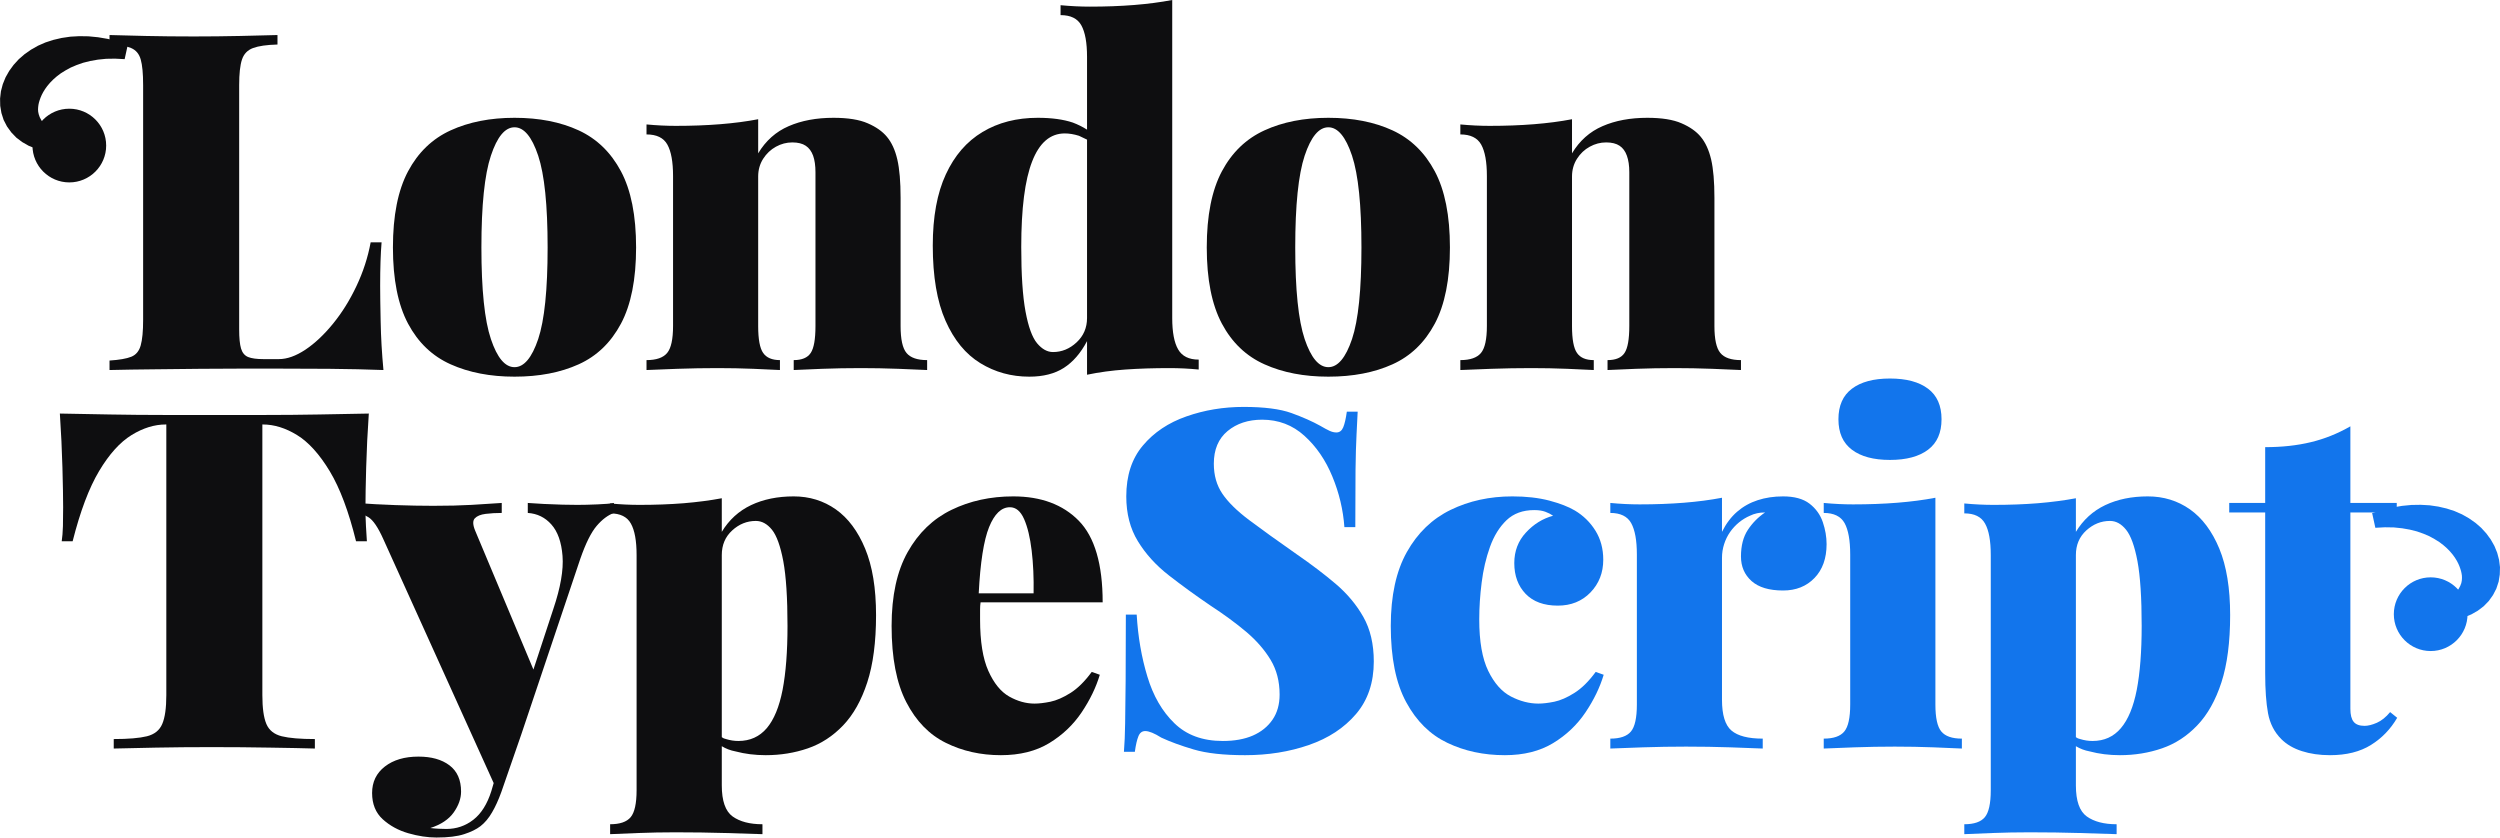
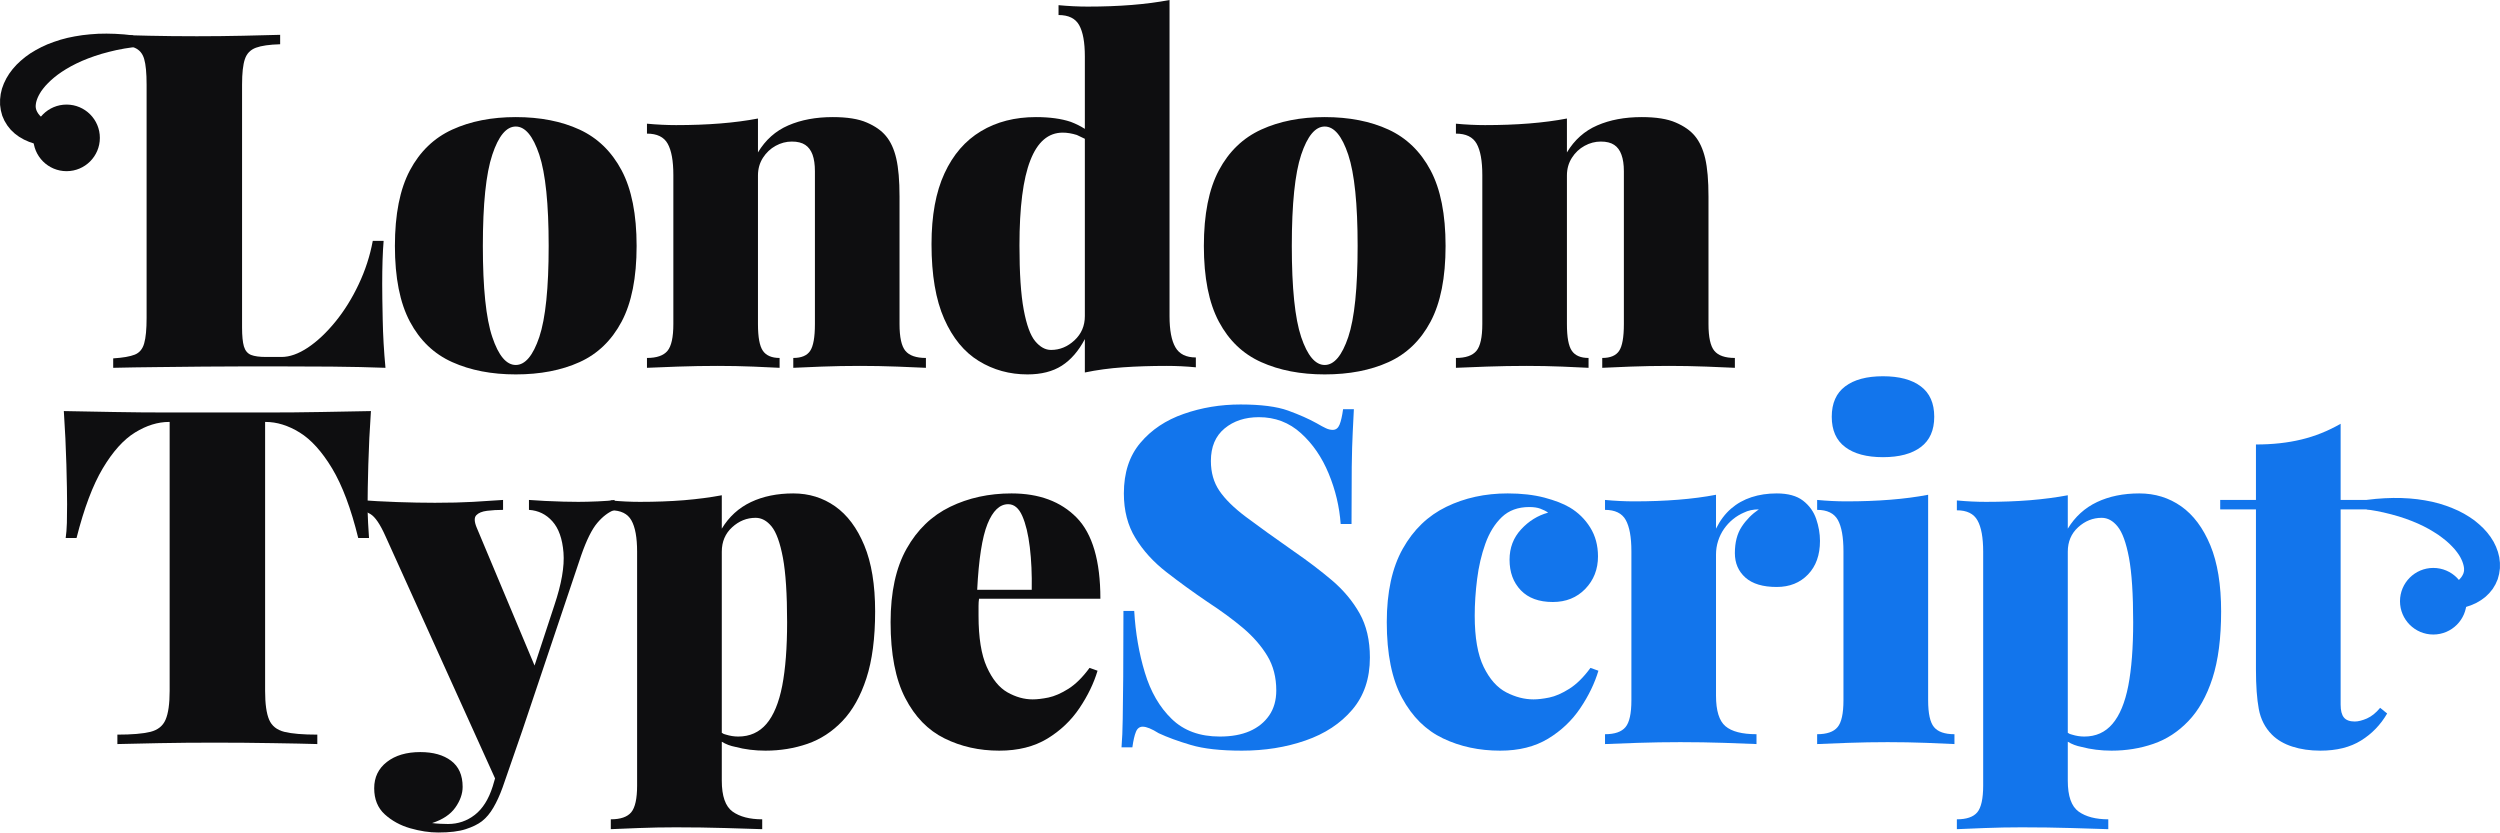
- <svg xmlns="http://www.w3.org/2000/svg" viewBox="-6.86 -4.91 350.38 117.38" role="img" aria-label="London TypeScript">
+ <svg xmlns="http://www.w3.org/2000/svg" viewBox="-7.47 -4.91 352.49 117.38" role="img" aria-label="London TypeScript">
  <g id="lts-wordmark">
    <path id="lts-glyph-0-0-L" d="M32.03 0L32.03 0L32.03 1.33Q29.77 1.39 28.61 1.82Q27.45 2.25 27.06 3.42Q26.66 4.58 26.66 7.03L26.66 7.03L26.66 41.25Q26.66 43.04 26.92 43.93Q27.19 44.83 27.92 45.13Q28.65 45.42 30.04 45.42L30.04 45.42L32.23 45.42Q33.95 45.42 35.94 44.1Q37.93 42.77 39.82 40.45Q41.71 38.13 43.1 35.18Q44.5 32.23 45.09 29.05L45.09 29.05L46.62 29.05Q46.42 31.43 46.42 35.15L46.42 35.15Q46.42 36.87 46.49 40.15Q46.55 43.44 46.88 46.95L46.88 46.95Q43.5 46.82 39.26 46.78Q35.01 46.75 31.7 46.75L31.7 46.75L27.19 46.75Q24.4 46.75 21.19 46.78Q17.97 46.82 14.69 46.85Q11.41 46.88 8.49 46.95L8.49 46.95L8.49 45.62Q10.54 45.49 11.54 45.09Q12.53 44.69 12.86 43.5Q13.2 42.31 13.2 39.92L13.2 39.92L13.2 7.03Q13.2 4.58 12.86 3.42Q12.53 2.25 11.51 1.82Q10.48 1.39 8.49 1.33L8.49 1.33L8.49 0Q10.41 0.07 13.56 0.13Q16.71 0.2 20.29 0.2L20.29 0.2Q23.61 0.2 26.79 0.13Q29.97 0.07 32.03 0" fill="#0e0e10" />
    <path id="lts-glyph-0-1-o" d="M65.25 11.6L65.25 11.6Q70.42 11.6 74.24 13.36Q78.05 15.12 80.17 19.1Q82.29 23.08 82.29 29.77L82.29 29.77Q82.29 36.47 80.17 40.45Q78.05 44.43 74.24 46.15Q70.42 47.88 65.25 47.88L65.25 47.88Q60.15 47.88 56.3 46.15Q52.45 44.43 50.33 40.45Q48.21 36.47 48.21 29.77L48.21 29.77Q48.21 23.08 50.33 19.1Q52.45 15.12 56.3 13.36Q60.15 11.6 65.25 11.6M65.25 12.93L65.25 12.93Q63.26 12.93 61.94 16.91Q60.61 20.89 60.61 29.77L60.61 29.77Q60.61 38.66 61.94 42.61Q63.26 46.55 65.25 46.55L65.25 46.55Q67.24 46.55 68.57 42.61Q69.89 38.66 69.89 29.77L69.89 29.77Q69.89 20.89 68.57 16.91Q67.24 12.93 65.25 12.93" fill="#0e0e10" />
    <path id="lts-glyph-0-2-n" d="M109.95 11.6L109.95 11.6Q113 11.6 114.75 12.37Q116.51 13.13 117.44 14.26L117.44 14.26Q118.44 15.45 118.9 17.44Q119.36 19.43 119.36 22.81L119.36 22.81L119.36 40.78Q119.36 43.57 120.19 44.56Q121.02 45.56 123.08 45.56L123.08 45.56L123.08 46.95Q121.75 46.88 119.06 46.78Q116.38 46.68 113.79 46.68L113.79 46.68Q111.01 46.68 108.36 46.78Q105.7 46.88 104.38 46.95L104.38 46.95L104.38 45.56Q106.1 45.56 106.76 44.56Q107.43 43.57 107.43 40.78L107.43 40.78L107.43 19.23Q107.43 17.84 107.1 16.91Q106.76 15.98 106.07 15.52Q105.37 15.05 104.18 15.05L104.18 15.05Q102.98 15.05 101.89 15.65Q100.8 16.25 100.1 17.34Q99.4 18.44 99.4 19.83L99.4 19.83L99.4 40.78Q99.4 43.57 100.1 44.56Q100.8 45.56 102.45 45.56L102.45 45.56L102.45 46.95Q101.19 46.88 98.74 46.78Q96.29 46.68 93.7 46.68L93.7 46.68Q90.92 46.68 88.06 46.78Q85.21 46.88 83.75 46.95L83.75 46.95L83.75 45.56Q85.81 45.56 86.64 44.56Q87.47 43.57 87.47 40.78L87.47 40.78L87.47 19.76Q87.47 16.78 86.67 15.35Q85.88 13.93 83.75 13.93L83.75 13.93L83.75 12.53Q85.88 12.73 87.86 12.73L87.86 12.73Q91.18 12.73 94.06 12.5Q96.95 12.27 99.4 11.8L99.4 11.8L99.4 16.58Q100.99 13.93 103.68 12.77Q106.37 11.6 109.95 11.6" fill="#0e0e10" />
    <path id="lts-glyph-0-3-d" d="M157.43 -4.91L157.43 -4.91L157.43 39.66Q157.43 42.64 158.26 44.06Q159.08 45.49 161.14 45.49L161.14 45.49L161.14 46.88Q159.08 46.68 157.03 46.68L157.03 46.68Q153.71 46.68 150.86 46.88Q148.01 47.08 145.49 47.61L145.49 47.61L145.49 42.9Q144.16 45.42 142.24 46.65Q140.32 47.88 137.4 47.88L137.4 47.88Q133.62 47.88 130.54 45.99Q127.45 44.1 125.66 40.05Q123.87 36.01 123.87 29.51L123.87 29.51Q123.87 23.47 125.7 19.53Q127.52 15.58 130.84 13.59Q134.15 11.6 138.59 11.6L138.59 11.6Q141.51 11.6 143.5 12.27L143.5 12.27Q144.56 12.67 145.49 13.26L145.49 13.26L145.49 3.05Q145.49 0.07 144.69 -1.36Q143.9 -2.79 141.78 -2.79L141.78 -2.79L141.78 -4.18Q143.9 -3.98 145.89 -3.98L145.89 -3.98Q149.2 -3.98 152.09 -4.21Q154.97 -4.44 157.43 -4.91M145.49 39.66L145.49 14.66Q144.96 14.39 144.36 14.12L144.36 14.12Q143.3 13.79 142.37 13.79L142.37 13.79Q139.32 13.79 137.8 17.71Q136.27 21.62 136.27 29.71L136.27 29.71Q136.27 35.54 136.87 38.76Q137.47 41.98 138.49 43.2Q139.52 44.43 140.72 44.43L140.72 44.43Q142.57 44.43 144.03 43.07Q145.49 41.71 145.49 39.66L145.49 39.66" fill="#0e0e10" />
    <path id="lts-glyph-0-4-o" d="M179.31 11.6L179.31 11.6Q184.48 11.6 188.3 13.36Q192.11 15.12 194.23 19.1Q196.35 23.08 196.35 29.77L196.35 29.77Q196.35 36.47 194.23 40.45Q192.11 44.43 188.3 46.15Q184.48 47.88 179.31 47.88L179.31 47.88Q174.2 47.88 170.36 46.15Q166.51 44.43 164.39 40.45Q162.27 36.47 162.27 29.77L162.27 29.77Q162.27 23.08 164.39 19.1Q166.51 15.12 170.36 13.36Q174.2 11.6 179.31 11.6M179.31 12.93L179.31 12.93Q177.32 12.93 175.99 16.91Q174.67 20.89 174.67 29.77L174.67 29.77Q174.67 38.66 175.99 42.61Q177.32 46.55 179.31 46.55L179.31 46.55Q181.3 46.55 182.63 42.61Q183.95 38.66 183.95 29.77L183.95 29.77Q183.95 20.89 182.63 16.91Q181.3 12.93 179.31 12.93" fill="#0e0e10" />
    <path id="lts-glyph-0-5-n" d="M224.01 11.6L224.01 11.6Q227.06 11.6 228.81 12.37Q230.57 13.13 231.5 14.26L231.5 14.26Q232.49 15.45 232.96 17.44Q233.42 19.43 233.42 22.81L233.42 22.81L233.42 40.78Q233.42 43.57 234.25 44.56Q235.08 45.56 237.14 45.56L237.14 45.56L237.14 46.95Q235.81 46.88 233.12 46.78Q230.44 46.68 227.85 46.68L227.85 46.68Q225.07 46.68 222.41 46.78Q219.76 46.88 218.44 46.95L218.44 46.95L218.44 45.56Q220.16 45.56 220.82 44.56Q221.49 43.57 221.49 40.78L221.49 40.78L221.49 19.23Q221.49 17.84 221.15 16.91Q220.82 15.98 220.13 15.52Q219.43 15.05 218.24 15.05L218.24 15.05Q217.04 15.05 215.95 15.65Q214.85 16.25 214.16 17.34Q213.46 18.44 213.46 19.83L213.46 19.83L213.46 40.78Q213.46 43.57 214.16 44.56Q214.85 45.56 216.51 45.56L216.51 45.56L216.51 46.95Q215.25 46.88 212.8 46.78Q210.34 46.68 207.76 46.68L207.76 46.68Q204.97 46.68 202.12 46.78Q199.27 46.88 197.81 46.95L197.81 46.95L197.81 45.56Q199.87 45.56 200.7 44.56Q201.53 43.57 201.53 40.78L201.53 40.78L201.53 19.76Q201.53 16.78 200.73 15.35Q199.93 13.93 197.81 13.93L197.81 13.93L197.81 12.53Q199.93 12.73 201.92 12.73L201.92 12.73Q205.24 12.73 208.12 12.5Q211.01 12.27 213.46 11.8L213.46 11.8L213.46 16.58Q215.05 13.93 217.74 12.77Q220.42 11.6 224.01 11.6" fill="#0e0e10" />
    <path id="lts-glyph-1-0-T" d="M44.83 53.05L44.83 53.05Q44.56 56.96 44.46 60.61Q44.36 64.26 44.36 66.18L44.36 66.18Q44.36 67.57 44.43 68.83Q44.5 70.09 44.56 70.95L44.56 70.95L43.04 70.95Q41.51 64.72 39.36 61.14Q37.2 57.56 34.78 56.07Q32.36 54.58 29.97 54.58L29.97 54.58L29.91 54.58L29.91 92.51Q29.91 95.23 30.47 96.55Q31.03 97.88 32.63 98.28Q34.22 98.67 37.27 98.67L37.27 98.67L37.27 100Q34.95 99.93 31 99.87Q27.06 99.8 22.75 99.8L22.75 99.8Q18.63 99.8 14.99 99.87Q11.34 99.93 9.08 100L9.08 100L9.08 98.67Q12.14 98.67 13.73 98.28Q15.32 97.88 15.88 96.55Q16.45 95.23 16.45 92.51L16.45 92.51L16.45 54.58L16.38 54.58Q13.99 54.58 11.57 56.07Q9.15 57.56 7.03 61.11Q4.91 64.66 3.32 70.95L3.32 70.95L1.79 70.95Q1.92 70.09 1.96 68.83Q1.99 67.57 1.99 66.18L1.99 66.18Q1.99 64.26 1.89 60.61Q1.79 56.96 1.53 53.05L1.53 53.05Q4.71 53.12 8.55 53.18Q12.4 53.25 16.25 53.25L16.25 53.25L30.17 53.25Q34.02 53.25 37.86 53.18Q41.71 53.12 44.83 53.05" fill="#0e0e10" />
    <path id="lts-glyph-1-1-y" d="M79.18 65.58L79.18 65.58L79.18 66.98Q77.92 67.44 76.76 68.8Q75.6 70.16 74.47 73.41L74.47 73.41L66.18 98.08L63.4 106.1Q62.8 107.76 62.1 108.95Q61.41 110.15 60.48 110.88L60.48 110.88Q59.62 111.54 58.19 112Q56.76 112.47 54.31 112.47L54.31 112.47Q52.45 112.47 50.36 111.87Q48.28 111.27 46.78 109.91Q45.29 108.55 45.29 106.23Q45.29 103.91 47.08 102.52Q48.87 101.13 51.79 101.13L51.79 101.13Q54.51 101.13 56.13 102.35Q57.76 103.58 57.76 106.03L57.76 106.03Q57.76 107.49 56.73 108.95Q55.7 110.41 53.45 111.14L53.45 111.14Q53.98 111.21 54.64 111.24Q55.31 111.27 55.7 111.27L55.7 111.27Q57.82 111.27 59.48 109.98Q61.14 108.69 62 105.97L62 105.97L62.33 104.84L46.88 70.69Q45.76 68.17 44.76 67.57Q43.77 66.98 43.04 66.98L43.04 66.98L43.04 65.58Q45.69 65.78 48.54 65.88Q51.39 65.98 53.85 65.98L53.85 65.98Q56.96 65.98 59.22 65.85Q61.47 65.72 63.46 65.58L63.46 65.58L63.46 66.98Q62.27 66.98 61.21 67.11Q60.15 67.24 59.68 67.74Q59.22 68.24 59.75 69.5L59.75 69.5L67.9 88.93L70.69 80.44Q72.21 75.93 71.98 73.01Q71.75 70.09 70.42 68.6Q69.1 67.11 67.11 66.98L67.11 66.98L67.11 65.58Q68.04 65.65 69.36 65.72Q70.69 65.78 71.98 65.82Q73.28 65.85 74.07 65.85L74.07 65.85Q75.27 65.85 76.86 65.78Q78.45 65.72 79.18 65.58" fill="#0e0e10" />
    <path id="lts-glyph-1-2-p" d="M94.3 64.92L94.3 64.92L94.3 69.63Q95.82 67.11 98.41 65.88Q100.99 64.66 104.38 64.66L104.38 64.66Q107.69 64.66 110.28 66.48Q112.86 68.3 114.39 71.98Q115.92 75.66 115.92 81.3Q115.92 86.94 114.69 90.72Q113.46 94.5 111.31 96.75Q109.15 99.01 106.37 99.97Q103.58 100.93 100.46 100.93L100.46 100.93Q98.21 100.93 96.22 100.4L96.22 100.4Q95.16 100.2 94.3 99.67L94.3 99.67L94.3 105.17Q94.3 108.42 95.82 109.52Q97.35 110.61 100 110.61L100 110.61L100 112Q98.14 111.94 94.83 111.84Q91.51 111.74 87.8 111.74L87.8 111.74Q85.15 111.74 82.56 111.84Q79.97 111.94 78.65 112L78.65 112L78.65 110.61Q80.7 110.61 81.53 109.62Q82.36 108.62 82.36 105.84L82.36 105.84L82.36 72.88Q82.36 69.89 81.56 68.47Q80.77 67.04 78.65 67.04L78.65 67.04L78.65 65.65Q80.77 65.85 82.76 65.85L82.76 65.85Q86.07 65.85 88.96 65.62Q91.84 65.38 94.3 64.92M94.3 72.88L94.3 98.41Q94.56 98.61 94.89 98.67L94.89 98.67Q95.76 98.94 96.62 98.94L96.62 98.94Q99.07 98.94 100.6 97.15Q102.12 95.36 102.82 91.78Q103.51 88.2 103.51 82.82L103.51 82.82Q103.51 76.92 102.92 73.74Q102.32 70.56 101.33 69.33Q100.33 68.1 99.07 68.1L99.07 68.1Q97.21 68.1 95.76 69.43Q94.3 70.76 94.3 72.88L94.3 72.88" fill="#0e0e10" />
    <path id="lts-glyph-1-3-e" d="M135.15 64.66L135.15 64.66Q140.98 64.66 144.33 68.07Q147.68 71.49 147.68 79.51L147.68 79.51L130.57 79.51Q130.5 79.97 130.5 80.5L130.5 80.5L130.5 81.9Q130.5 86.54 131.66 89.12Q132.82 91.71 134.58 92.71Q136.34 93.7 138.13 93.7L138.13 93.7Q139.06 93.7 140.35 93.44Q141.64 93.17 143.17 92.21Q144.69 91.25 146.15 89.26L146.15 89.26L147.28 89.66Q146.49 92.31 144.73 94.93Q142.97 97.55 140.19 99.24Q137.4 100.93 133.42 100.93L133.42 100.93Q129.18 100.93 125.7 99.2Q122.21 97.48 120.16 93.5Q118.1 89.52 118.1 82.82L118.1 82.82Q118.1 76.46 120.36 72.45Q122.61 68.44 126.49 66.55Q130.37 64.66 135.15 64.66M130.31 78.25L130.31 78.25L138 78.25Q138.06 75 137.73 72.25Q137.4 69.5 136.67 67.84Q135.94 66.18 134.68 66.18L134.68 66.18Q132.89 66.18 131.76 68.97L131.76 68.97Q130.64 71.75 130.31 78.25" fill="#0e0e10" />
    <path id="lts-glyph-1-4-S" d="M167.44 52.12L167.44 52.12Q171.75 52.12 174.14 52.98Q176.53 53.85 178.18 54.77L178.18 54.77Q178.98 55.24 179.48 55.47Q179.97 55.7 180.44 55.7L180.44 55.7Q181.1 55.7 181.4 54.97Q181.7 54.24 181.9 52.79L181.9 52.79L183.42 52.79Q183.36 54.18 183.26 56.03Q183.16 57.89 183.12 60.94Q183.09 63.99 183.09 68.97L183.09 68.97L181.56 68.97Q181.3 65.32 179.87 61.87Q178.45 58.42 175.96 56.17Q173.47 53.91 170.03 53.91L170.03 53.91Q167.11 53.91 165.19 55.5Q163.26 57.1 163.26 60.08L163.26 60.08Q163.26 62.53 164.46 64.29Q165.65 66.05 168.2 67.97Q170.76 69.89 174.93 72.81L174.93 72.81Q177.92 74.87 180.34 76.92Q182.76 78.98 184.22 81.56Q185.68 84.15 185.68 87.8L185.68 87.8Q185.68 92.24 183.19 95.16Q180.7 98.08 176.59 99.5Q172.48 100.93 167.64 100.93L167.64 100.93Q163.13 100.93 160.44 100.13Q157.76 99.34 155.9 98.47L155.9 98.47Q154.44 97.55 153.65 97.55L153.65 97.55Q152.98 97.55 152.69 98.28Q152.39 99.01 152.19 100.46L152.19 100.46L150.66 100.46Q150.8 98.74 150.83 96.45Q150.86 94.16 150.9 90.52Q150.93 86.87 150.93 81.23L150.93 81.23L152.45 81.23Q152.72 85.88 153.95 89.92Q155.17 93.97 157.73 96.45Q160.28 98.94 164.52 98.94L164.52 98.94Q166.98 98.94 168.73 98.18Q170.49 97.41 171.49 95.95Q172.48 94.5 172.48 92.44L172.48 92.44Q172.48 89.66 171.22 87.57Q169.96 85.48 167.81 83.65Q165.65 81.83 162.8 79.97L162.8 79.97Q159.68 77.85 156.96 75.73Q154.24 73.61 152.62 70.95Q150.99 68.3 150.99 64.66L150.99 64.66Q150.99 60.28 153.32 57.53Q155.64 54.77 159.42 53.45Q163.2 52.12 167.44 52.12" fill="#1275ec" />
    <path id="lts-glyph-1-5-c" d="M205.11 64.66L205.11 64.66Q208.02 64.66 210.28 65.25Q212.53 65.85 213.86 66.64L213.86 66.64Q215.65 67.71 216.74 69.46Q217.84 71.22 217.84 73.54L217.84 73.54Q217.84 76.26 216.05 78.12Q214.26 79.97 211.47 79.97L211.47 79.97Q208.55 79.97 206.96 78.32Q205.37 76.66 205.37 74.01L205.37 74.01Q205.37 71.49 207 69.73Q208.62 67.97 210.81 67.37L210.81 67.37Q210.34 67.04 209.71 66.81Q209.08 66.58 208.16 66.58L208.16 66.58Q205.77 66.58 204.28 68Q202.79 69.43 201.96 71.75Q201.13 74.07 200.8 76.72Q200.46 79.38 200.46 81.9L200.46 81.9Q200.46 86.54 201.72 89.12Q202.98 91.71 204.91 92.71Q206.83 93.7 208.75 93.7L208.75 93.7Q209.68 93.7 210.97 93.44Q212.27 93.17 213.79 92.21Q215.32 91.25 216.78 89.26L216.78 89.26L217.9 89.66Q217.11 92.31 215.35 94.93Q213.59 97.55 210.81 99.24Q208.02 100.93 204.05 100.93L204.05 100.93Q199.6 100.93 195.99 99.2Q192.37 97.48 190.22 93.5Q188.06 89.52 188.06 82.82L188.06 82.82Q188.06 76.46 190.32 72.45Q192.57 68.44 196.45 66.55Q200.33 64.66 205.11 64.66" fill="#1275ec" />
    <path id="lts-glyph-1-6-r" d="M243.04 64.66L243.04 64.66Q245.42 64.66 246.75 65.68Q248.08 66.71 248.61 68.27Q249.14 69.83 249.14 71.35L249.14 71.35Q249.14 74.34 247.45 76.09Q245.76 77.85 243.04 77.85L243.04 77.85Q240.12 77.85 238.63 76.53Q237.14 75.2 237.14 73.08L237.14 73.08Q237.14 70.82 238.1 69.36Q239.06 67.9 240.52 66.91L240.52 66.91Q239.32 66.91 238.4 67.37L238.4 67.37Q237.6 67.71 236.87 68.3Q236.14 68.9 235.61 69.66Q235.08 70.42 234.78 71.35Q234.48 72.28 234.48 73.28L234.48 73.28L234.48 93.17Q234.48 96.35 235.81 97.48Q237.14 98.61 240.19 98.61L240.19 98.61L240.19 100Q238.66 99.93 235.64 99.83Q232.63 99.73 229.44 99.73L229.44 99.73Q226.46 99.73 223.41 99.83Q220.36 99.93 218.83 100L218.83 100L218.83 98.61Q220.89 98.61 221.72 97.61Q222.55 96.62 222.55 93.83L222.55 93.83L222.55 72.81Q222.55 69.83 221.75 68.4Q220.95 66.98 218.83 66.98L218.83 66.98L218.83 65.58Q220.95 65.78 222.94 65.78L222.94 65.78Q226.26 65.78 229.14 65.55Q232.03 65.32 234.48 64.85L234.48 64.85L234.48 69.63Q235.34 67.9 236.6 66.81Q237.86 65.72 239.49 65.19Q241.11 64.66 243.04 64.66" fill="#1275ec" />
    <path id="lts-glyph-1-7-i" d="M258.02 48.14L258.02 48.14Q261.47 48.14 263.36 49.57Q265.25 50.99 265.25 53.85L265.25 53.85Q265.25 56.7 263.36 58.12Q261.47 59.55 258.02 59.55L258.02 59.55Q254.58 59.55 252.69 58.12Q250.8 56.7 250.8 53.85L250.8 53.85Q250.8 50.99 252.69 49.57Q254.58 48.14 258.02 48.14M264.39 64.85L264.39 64.85L264.39 93.83Q264.39 96.62 265.22 97.61Q266.05 98.61 268.1 98.61L268.1 98.61L268.1 100Q266.78 99.93 264.12 99.83Q261.47 99.73 258.69 99.73L258.69 99.73Q255.9 99.73 253.05 99.83Q250.2 99.93 248.74 100L248.74 100L248.74 98.61Q250.8 98.61 251.62 97.61Q252.45 96.62 252.45 93.83L252.45 93.83L252.45 72.81Q252.45 69.83 251.66 68.4Q250.86 66.98 248.74 66.98L248.74 66.98L248.74 65.58Q250.86 65.78 252.85 65.78L252.85 65.78Q256.17 65.78 259.05 65.55Q261.94 65.32 264.39 64.85" fill="#1275ec" />
    <path id="lts-glyph-1-8-p" d="M284.08 64.92L284.08 64.92L284.08 69.63Q285.61 67.11 288.2 65.88Q290.78 64.66 294.16 64.66L294.16 64.66Q297.48 64.66 300.07 66.48Q302.65 68.3 304.18 71.98Q305.7 75.66 305.7 81.3Q305.7 86.94 304.48 90.72Q303.25 94.5 301.09 96.75Q298.94 99.01 296.15 99.97Q293.37 100.93 290.25 100.93L290.25 100.93Q288 100.93 286.01 100.4L286.01 100.4Q284.95 100.2 284.08 99.67L284.08 99.67L284.08 105.17Q284.08 108.42 285.61 109.52Q287.14 110.61 289.79 110.61L289.79 110.61L289.79 112Q287.93 111.94 284.62 111.84Q281.3 111.74 277.59 111.74L277.59 111.74Q274.93 111.74 272.35 111.84Q269.76 111.94 268.44 112L268.44 112L268.44 110.61Q270.49 110.61 271.32 109.62Q272.15 108.62 272.15 105.84L272.15 105.84L272.15 72.88Q272.15 69.89 271.35 68.47Q270.56 67.04 268.44 67.04L268.44 67.04L268.44 65.65Q270.56 65.85 272.55 65.85L272.55 65.85Q275.86 65.85 278.75 65.62Q281.63 65.38 284.08 64.92M284.08 72.88L284.08 98.41Q284.35 98.61 284.68 98.67L284.68 98.67Q285.54 98.94 286.41 98.94L286.41 98.94Q288.86 98.94 290.38 97.15Q291.91 95.36 292.61 91.78Q293.3 88.2 293.3 82.82L293.3 82.82Q293.3 76.92 292.71 73.74Q292.11 70.56 291.11 69.33Q290.12 68.1 288.86 68.1L288.86 68.1Q287 68.1 285.54 69.43Q284.08 70.76 284.08 72.88L284.08 72.88" fill="#1275ec" />
    <path id="lts-glyph-1-9-t" d="M322.55 54.84L322.55 54.84L322.55 65.58L329.05 65.58L329.05 66.91L322.55 66.91L322.55 94.43Q322.55 95.69 323.01 96.25Q323.47 96.82 324.54 96.82L324.54 96.82Q325.27 96.82 326.26 96.39Q327.25 95.95 328.12 94.89L328.12 94.89L329.11 95.69Q327.72 98.08 325.43 99.5Q323.14 100.93 319.69 100.93L319.69 100.93Q317.51 100.93 315.75 100.36Q313.99 99.8 312.86 98.67L312.86 98.67Q311.41 97.21 311.01 95.06Q310.61 92.9 310.61 89.46L310.61 89.46L310.61 66.91L305.57 66.91L305.57 65.58L310.61 65.58L310.61 57.76Q314.12 57.76 317.01 57.06Q319.89 56.37 322.55 54.84" fill="#1275ec" />
-     <path id="lts-flourish-l-stroke" d="M11.06 1.32L9.64 0.88L8.24 0.54L6.88 0.31L5.55 0.18L4.25 0.16L3 0.23L1.78 0.41L0.62 0.68L-0.49 1.04L-1.54 1.5L-2.51 2.05L-3.41 2.68L-4.23 3.39L-4.95 4.18L-5.57 5.03L-6.08 5.93L-6.47 6.89L-6.73 7.88L-6.85 8.9L-6.83 9.92L-6.66 10.93L-6.35 11.9L-5.88 12.81L-5.28 13.64L-4.57 14.38L-3.75 15L-2.84 15.52L-1.86 15.92L-0.81 16.22L0.3 16.42L1.49 16.53L2.74 16.54L2.97 14.44L1.95 14.12L1.08 13.73L0.34 13.31L-0.26 12.86L-0.72 12.4L-1.06 11.95L-1.29 11.52L-1.43 11.12L-1.51 10.75L-1.53 10.41L-1.51 10.09L-1.47 9.77L-1.4 9.45L-1.3 9.12L-1.17 8.76L-1.01 8.39L-0.8 7.99L-0.54 7.57L-0.23 7.14L0.14 6.7L0.58 6.25L1.08 5.81L1.66 5.37L2.32 4.96L3.05 4.56L3.87 4.21L4.78 3.89L5.77 3.64L6.85 3.45L8.02 3.33L9.27 3.31L10.61 3.38Z" fill="#0e0e10" />
-     <path id="lts-flourish-l-ball" d="M-2.31 15.49A5.16 5.16 0 1 0 8.02 15.49A5.16 5.16 0 1 0 -2.31 15.49Z" fill="#0e0e10" />
-     <path id="lts-flourish-t-stroke" d="M326.05 69.06L327.39 68.99L328.64 69.01L329.81 69.13L330.89 69.32L331.88 69.57L332.79 69.89L333.61 70.24L334.34 70.64L335 71.05L335.58 71.49L336.08 71.93L336.52 72.38L336.89 72.82L337.2 73.25L337.46 73.67L337.67 74.07L337.83 74.44L337.96 74.8L338.06 75.13L338.13 75.45L338.18 75.77L338.19 76.09L338.17 76.43L338.1 76.8L337.95 77.2L337.72 77.63L337.38 78.08L336.92 78.54L336.32 78.99L335.59 79.41L334.71 79.8L333.69 80.12L333.92 82.22L335.17 82.21L336.36 82.1L337.47 81.9L338.52 81.6L339.5 81.2L340.41 80.68L341.23 80.06L341.94 79.33L342.54 78.49L343.01 77.58L343.33 76.61L343.49 75.6L343.52 74.58L343.39 73.56L343.13 72.57L342.74 71.61L342.23 70.71L341.61 69.86L340.89 69.07L340.07 68.36L339.17 67.73L338.2 67.18L337.15 66.72L336.04 66.36L334.88 66.09L333.66 65.91L332.41 65.84L331.11 65.86L329.78 65.99L328.42 66.22L327.02 66.56L325.6 67Z" fill="#1275ec" />
-     <path id="lts-flourish-t-ball" d="M328.64 81.17A5.16 5.16 0 1 0 338.97 81.17A5.16 5.16 0 1 0 328.64 81.17Z" fill="#1275ec" />
+     <path id="lts-flourish-l-stroke" d="M11.31 0.08L10.02 -0.06L8.77 -0.14L7.56 -0.17L6.38 -0.15L5.24 -0.07L4.13 0.05L3.07 0.22L2.04 0.43L1.06 0.69L0.12 1L-0.78 1.34L-1.63 1.73L-2.44 2.16L-3.2 2.62L-3.9 3.12L-4.55 3.66L-5.15 4.23L-5.69 4.84L-6.17 5.48L-6.58 6.15L-6.92 6.85L-7.19 7.58L-7.37 8.34L-7.46 9.11L-7.46 9.88L-7.35 10.66L-7.15 11.41L-6.84 12.12L-6.43 12.79L-5.95 13.39L-5.39 13.92L-4.77 14.38L-4.09 14.77L-3.37 15.09L-2.6 15.35L-1.8 15.54L-0.95 15.66L-0.07 15.73L0.86 15.74L1.83 15.7L2.01 13.36L1.21 13.13L0.49 12.87L-0.14 12.6L-0.69 12.3L-1.15 12L-1.54 11.7L-1.84 11.4L-2.07 11.12L-2.23 10.86L-2.34 10.62L-2.4 10.41L-2.43 10.23L-2.44 10.06L-2.43 9.9L-2.41 9.73L-2.38 9.55L-2.33 9.35L-2.26 9.13L-2.16 8.87L-2.03 8.59L-1.86 8.28L-1.65 7.94L-1.39 7.59L-1.08 7.21L-0.72 6.83L-0.31 6.43L0.15 6.03L0.67 5.62L1.24 5.22L1.87 4.82L2.55 4.43L3.29 4.05L4.09 3.68L4.95 3.33L5.86 3L6.83 2.69L7.86 2.41L8.95 2.15L10.1 1.93L11.31 1.75Z" fill="#0e0e10" />
+     <path id="lts-flourish-l-ball" d="M-2.78 14.53A4.69 4.69 0 1 0 6.61 14.53A4.69 4.69 0 1 0 -2.78 14.53Z" fill="#0e0e10" />
+     <path id="lts-flourish-t-stroke" d="M326.23 66.91L327.44 67.11L328.59 67.34L329.69 67.61L330.72 67.9L331.7 68.22L332.61 68.56L333.47 68.92L334.27 69.3L335.01 69.69L335.69 70.1L336.32 70.5L336.89 70.92L337.41 71.33L337.87 71.74L338.27 72.14L338.63 72.53L338.93 72.91L339.19 73.27L339.4 73.61L339.56 73.92L339.69 74.21L339.78 74.46L339.85 74.69L339.9 74.89L339.93 75.06L339.95 75.23L339.95 75.39L339.95 75.55L339.92 75.73L339.86 75.94L339.75 76.18L339.59 76.44L339.36 76.72L339.06 77.02L338.68 77.32L338.22 77.62L337.67 77.92L337.04 78.2L336.33 78.46L335.53 78.69L335.71 81.03L336.68 81.08L337.6 81.07L338.49 81.01L339.34 80.88L340.14 80.69L340.91 80.44L341.64 80.12L342.31 79.73L342.94 79.27L343.5 78.73L343.99 78.13L344.39 77.46L344.7 76.75L344.9 75.99L345.01 75.22L345.01 74.44L344.92 73.67L344.73 72.91L344.46 72.18L344.12 71.48L343.7 70.81L343.22 70.18L342.67 69.57L342.07 69.01L341.42 68.47L340.71 67.98L339.95 67.52L339.14 67.1L338.29 66.73L337.39 66.39L336.45 66.09L335.47 65.84L334.44 65.64L333.38 65.48L332.27 65.37L331.13 65.31L329.96 65.3L328.75 65.34L327.5 65.43L326.23 65.58Z" fill="#1275ec" />
+     <path id="lts-flourish-t-ball" d="M330.92 79.86A4.69 4.69 0 1 0 340.31 79.86A4.69 4.69 0 1 0 330.92 79.86Z" fill="#1275ec" />
  </g>
</svg>
